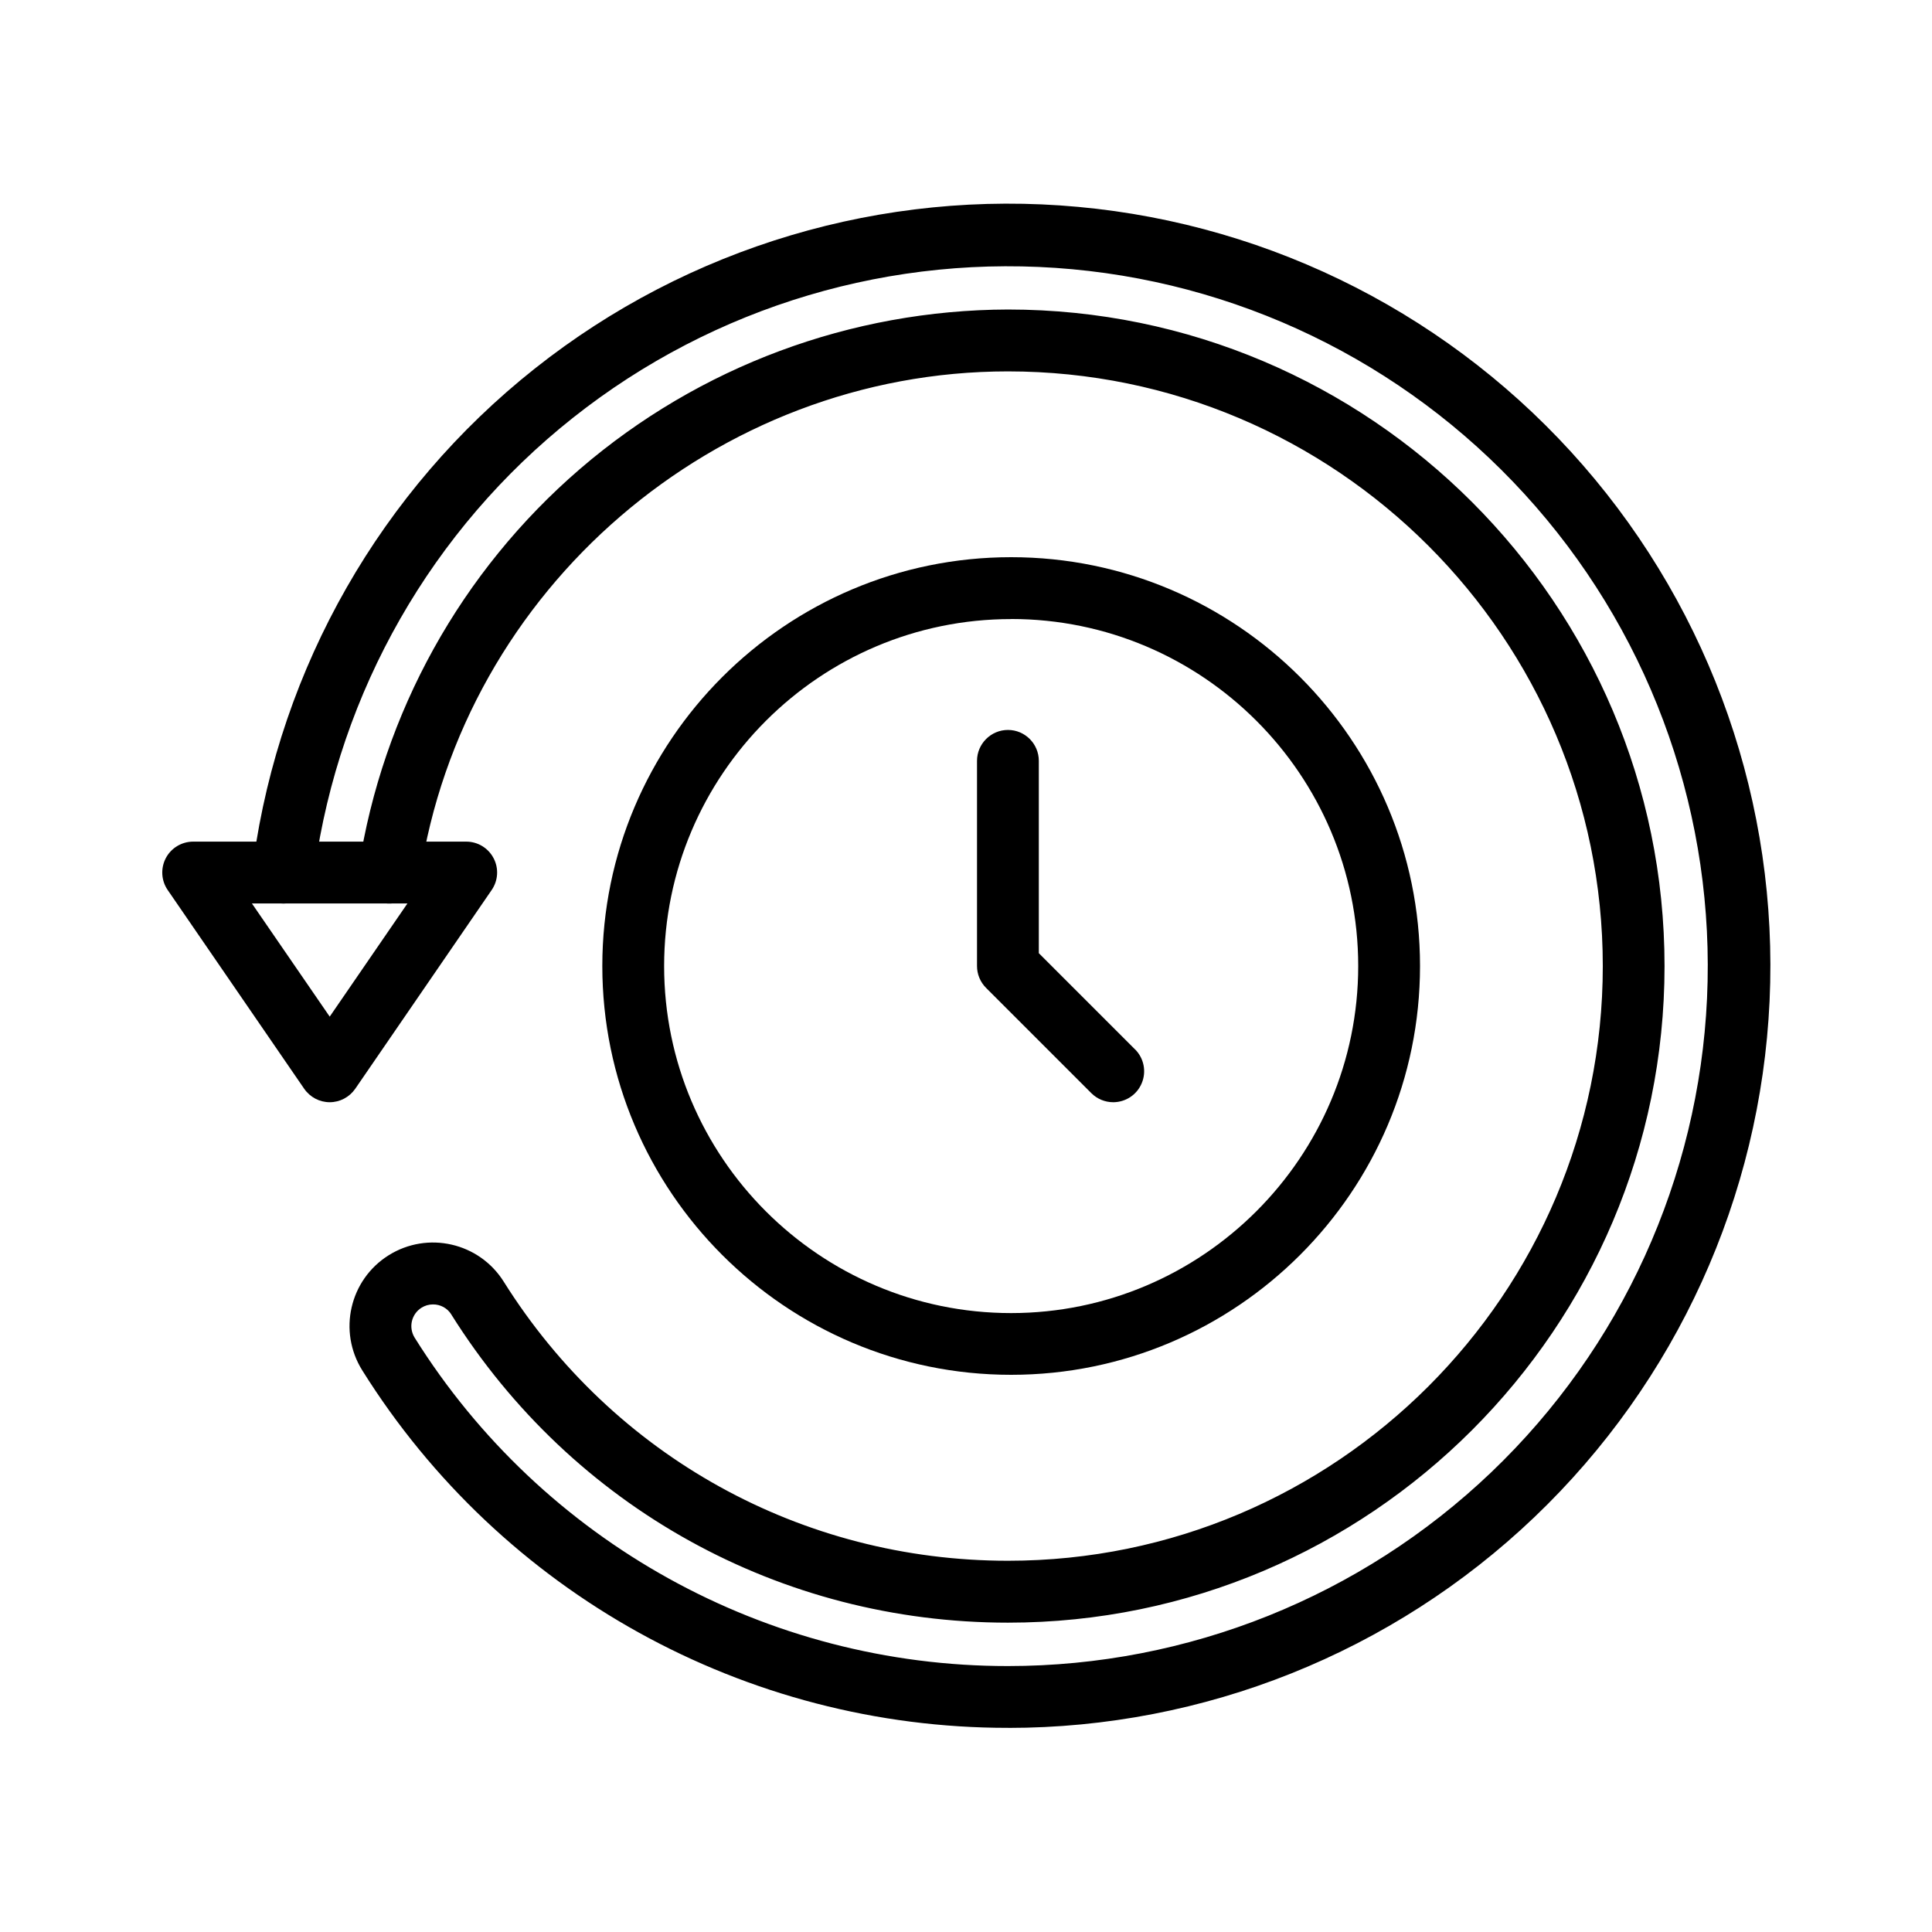
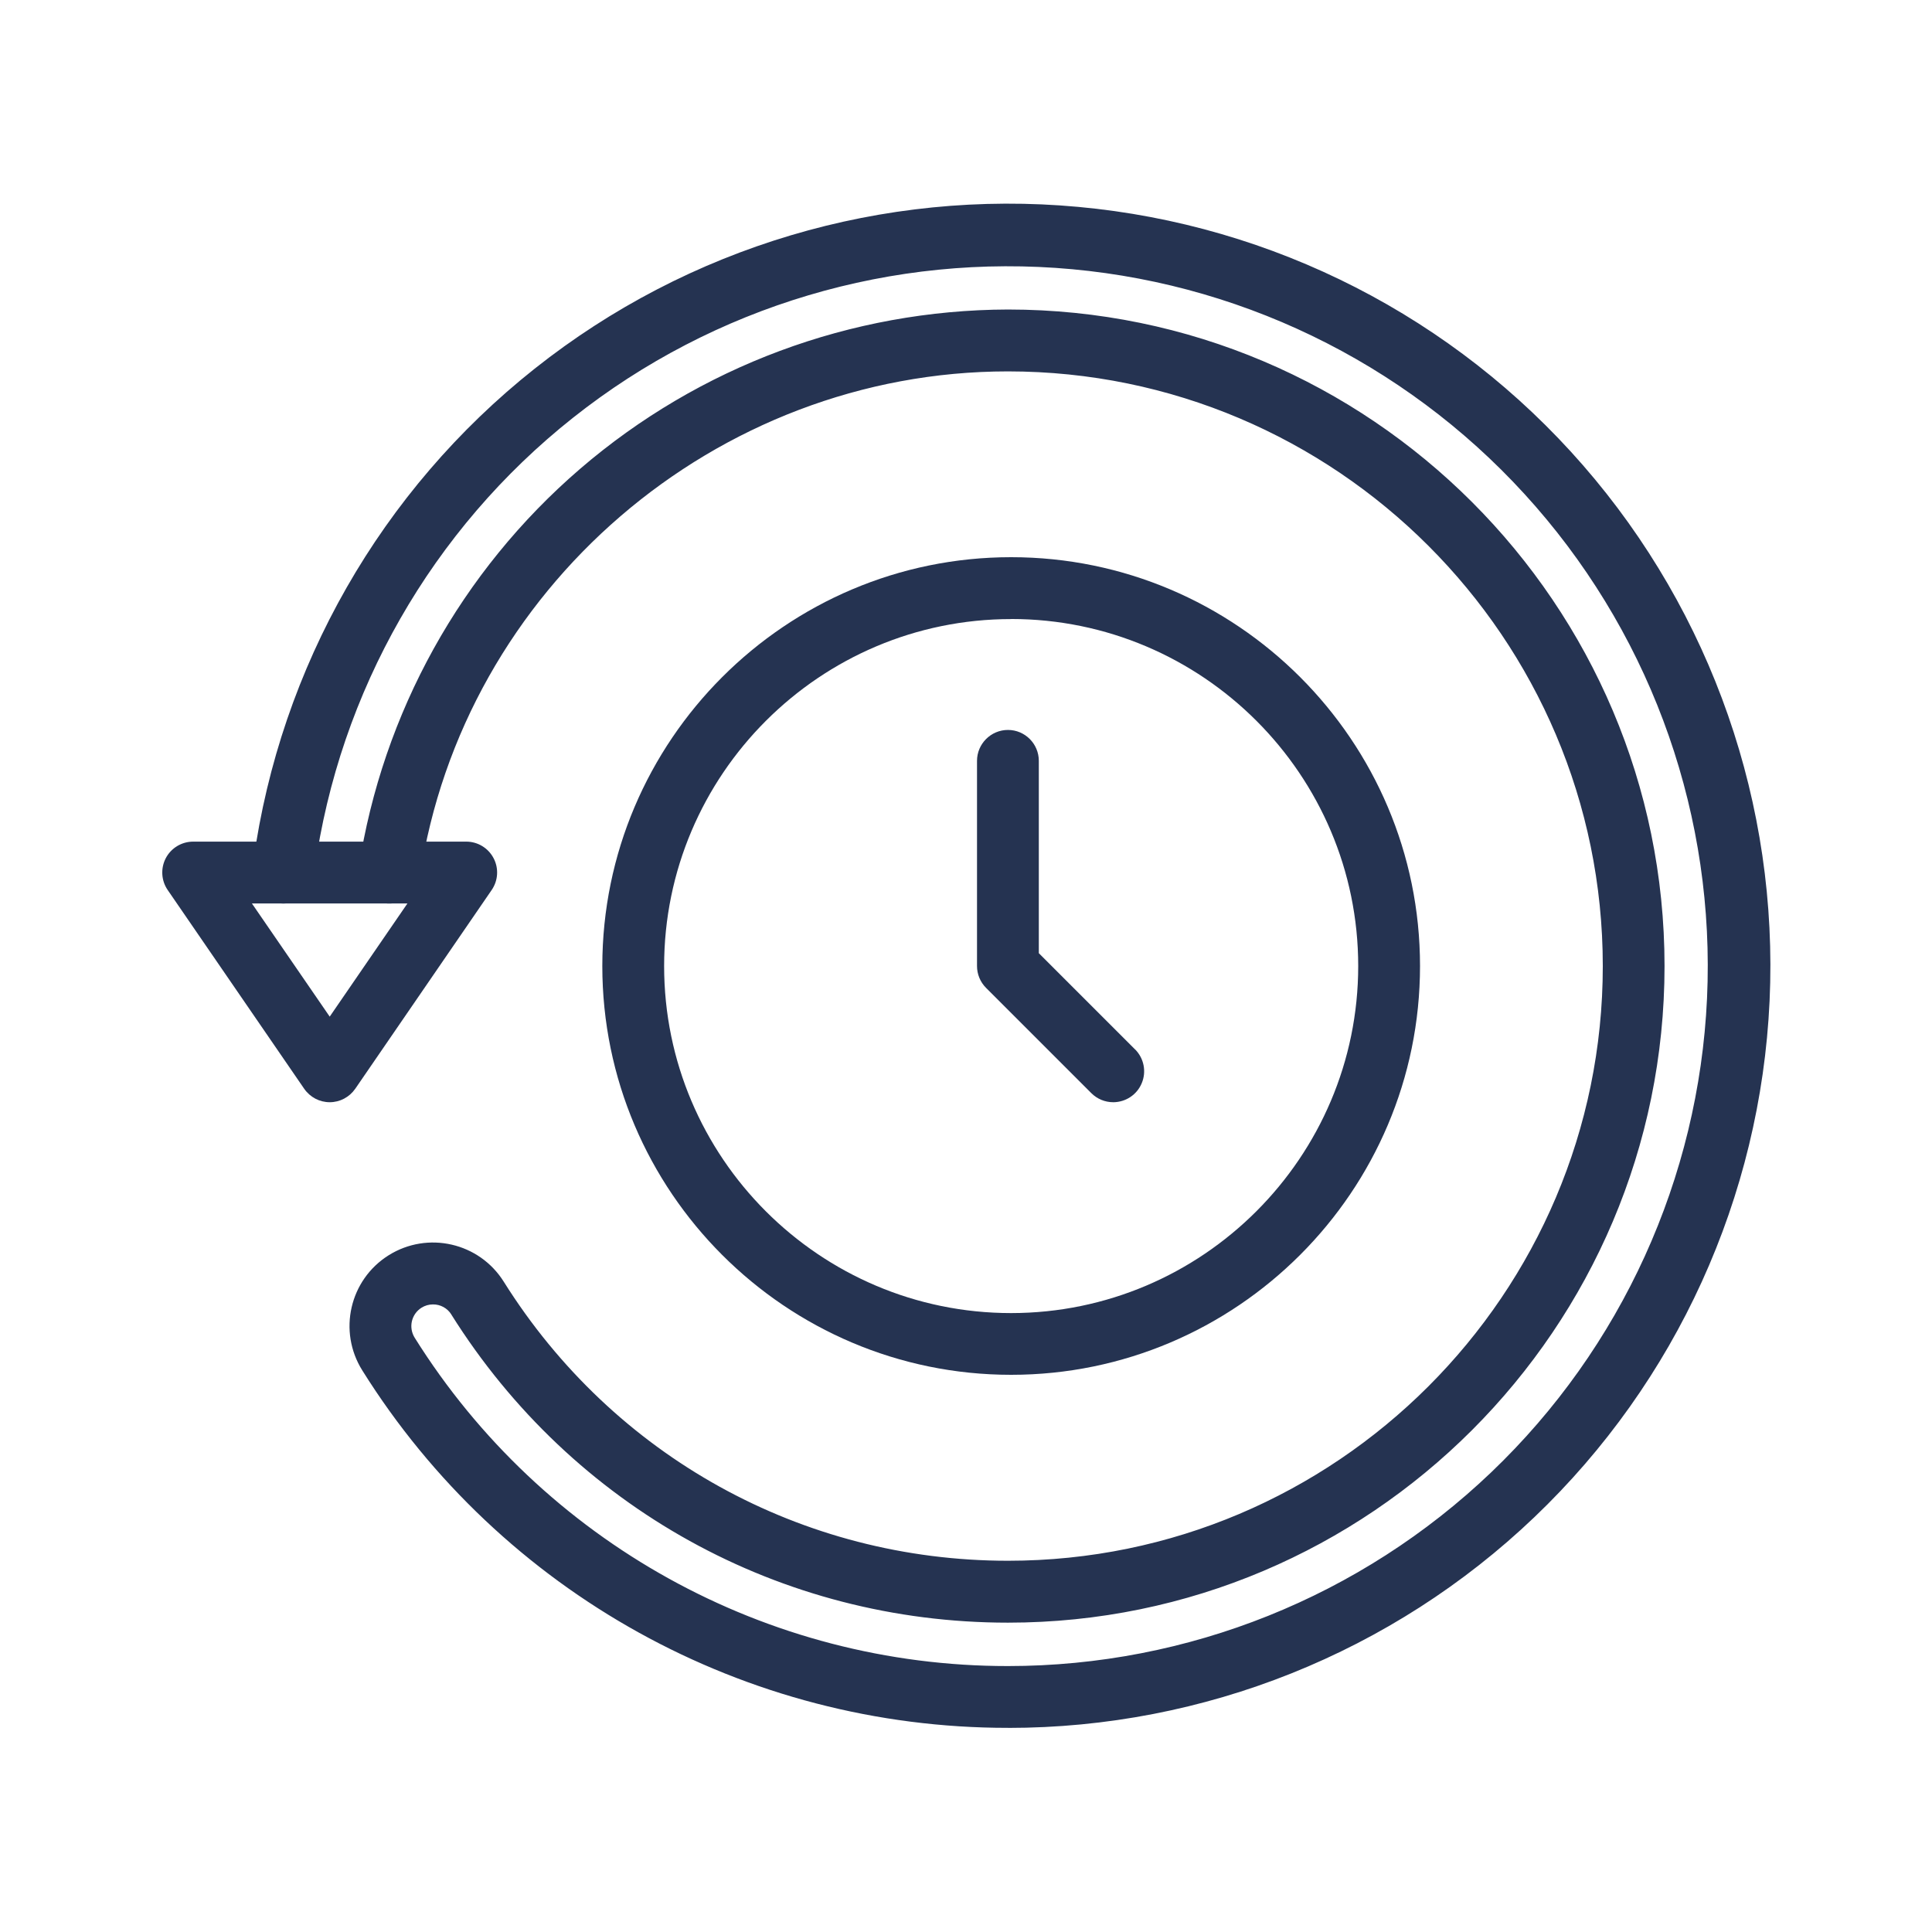
<svg xmlns="http://www.w3.org/2000/svg" width="1200pt" height="1200pt" version="1.1" viewBox="0 0 1200 1200">
-   <path d="m626.06 1073.2c-163.03 0.094-314.58-83.812-401.02-222-15.234-24.281-7.922-56.297 16.359-71.531 24.281-15.188 56.25-7.875 71.484 16.406 68.109 108.56 185.21 173.34 313.22 173.34 203.68 0 369.42-165.71 369.42-369.37 0-203.72-165.79-369.37-369.47-369.37-181.45 0-338.48 135.1-365.29 314.21v-0.047c-1.547 10.5-11.344 17.719-21.844 16.172-10.453-1.594-17.719-11.344-16.125-21.844 14.812-96.422 63.609-184.36 137.53-247.97 73.969-63.609 168.19-98.672 265.74-98.953 224.86 0 407.81 182.95 407.81 407.81 0 224.86-182.95 407.81-407.81 407.81-141.28 0-270.52-71.531-345.71-191.34v-0.047c-2.438-3.938-6.797-6.328-11.438-6.281-2.531 0-4.969 0.703-7.125 2.062-3 1.875-5.156 4.922-5.953 8.391-0.797 3.469-0.188 7.125 1.688 10.172 79.453 126.98 218.72 204.1 368.53 204 111.8 0 219.32-43.125 300.19-120.37 80.867-77.246 128.86-182.68 134.02-294.37 5.156-111.7-32.953-221.11-106.41-305.44-73.406-84.328-176.53-137.16-287.86-147.42-111.38-10.266-222.37 22.734-310.03 92.203-87.656 69.422-145.13 170.02-160.55 280.78-0.094 0.609-0.141 1.219-0.141 1.828 0 10.594-8.578 19.172-19.219 19.172-10.594 0-19.172-8.578-19.172-19.172 0-2.438 0.141-4.828 0.516-7.219 16.734-120.61 79.312-230.21 174.74-305.86 95.391-75.656 216.32-111.66 337.6-100.45 121.31 11.156 233.58 68.672 313.55 160.55s121.45 211.03 115.83 332.68c-5.625 121.69-57.938 236.48-146.06 320.58-88.078 84.094-205.22 130.97-327 130.92z" />
-   <path d="m204.79 684.61c-6.328 0-12.234-3.141-15.844-8.344l-84.797-123.47c-4.031-5.859-4.453-13.5-1.172-19.781 3.328-6.328 9.891-10.266 17.016-10.266h169.6c7.125 0 13.641 3.938 16.969 10.266 3.328 6.281 2.859 13.922-1.172 19.781l-84.75 123.47c-3.609 5.203-9.516 8.344-15.844 8.344zm-48.328-123.47 48.328 70.312 48.281-70.312z" />
-   <path d="m691.45 684.61c-5.109 0-9.984-2.016-13.594-5.625l-65.391-65.391c-3.609-3.609-5.625-8.484-5.625-13.594v-127.4c0-10.594 8.625-19.219 19.219-19.219s19.172 8.625 19.172 19.219v119.44l59.766 59.766h0.047c5.484 5.531 7.125 13.781 4.125 20.953-2.953 7.172-9.938 11.812-17.719 11.859z" />
-   <path d="m628.03 853.92c-140.02 0-253.92-113.91-253.92-253.92 0.047-140.02 113.95-253.92 253.92-253.92 140.02 0 253.97 113.91 253.97 253.92 0 140.01-114 253.92-253.97 253.92zm0-469.4c-118.78 0-215.53 96.656-215.53 215.53 0 118.83 96.656 215.53 215.53 215.53 118.83-0.047 215.58-96.797 215.58-215.58s-96.75-215.53-215.58-215.53z" />
+   <path d="m626.06 1073.2c-163.03 0.094-314.58-83.812-401.02-222-15.234-24.281-7.922-56.297 16.359-71.531 24.281-15.188 56.25-7.875 71.484 16.406 68.109 108.56 185.21 173.34 313.22 173.34 203.68 0 369.42-165.71 369.42-369.37 0-203.72-165.79-369.37-369.47-369.37-181.45 0-338.48 135.1-365.29 314.21v-0.047c-1.547 10.5-11.344 17.719-21.844 16.172-10.453-1.594-17.719-11.344-16.125-21.844 14.812-96.422 63.609-184.36 137.53-247.97 73.969-63.609 168.19-98.672 265.74-98.953 224.86 0 407.81 182.95 407.81 407.81 0 224.86-182.95 407.81-407.81 407.81-141.28 0-270.52-71.531-345.71-191.34v-0.047c-2.438-3.938-6.797-6.328-11.438-6.281-2.531 0-4.969 0.703-7.125 2.062-3 1.875-5.156 4.922-5.953 8.391-0.797 3.469-0.188 7.125 1.688 10.172 79.453 126.98 218.72 204.1 368.53 204 111.8 0 219.32-43.125 300.19-120.37 80.867-77.246 128.86-182.68 134.02-294.37 5.156-111.7-32.953-221.11-106.41-305.44-73.406-84.328-176.53-137.16-287.86-147.42-111.38-10.266-222.37 22.734-310.03 92.203-87.656 69.422-145.13 170.02-160.55 280.78-0.094 0.609-0.141 1.219-0.141 1.828 0 10.594-8.578 19.172-19.219 19.172-10.594 0-19.172-8.578-19.172-19.172 0-2.438 0.141-4.828 0.516-7.219 16.734-120.61 79.312-230.21 174.74-305.86 95.391-75.656 216.32-111.66 337.6-100.45 121.31 11.156 233.58 68.672 313.55 160.55s121.45 211.03 115.83 332.68c-5.625 121.69-57.938 236.48-146.06 320.58-88.078 84.094-205.22 130.97-327 130.92z" fill="#253351" />
+   <path d="m204.79 684.61c-6.328 0-12.234-3.141-15.844-8.344l-84.797-123.47c-4.031-5.859-4.453-13.5-1.172-19.781 3.328-6.328 9.891-10.266 17.016-10.266h169.6c7.125 0 13.641 3.938 16.969 10.266 3.328 6.281 2.859 13.922-1.172 19.781l-84.75 123.47c-3.609 5.203-9.516 8.344-15.844 8.344zm-48.328-123.47 48.328 70.312 48.281-70.312z" fill="#253351" />
+   <path d="m691.45 684.61c-5.109 0-9.984-2.016-13.594-5.625l-65.391-65.391c-3.609-3.609-5.625-8.484-5.625-13.594v-127.4c0-10.594 8.625-19.219 19.219-19.219s19.172 8.625 19.172 19.219v119.44l59.766 59.766h0.047c5.484 5.531 7.125 13.781 4.125 20.953-2.953 7.172-9.938 11.812-17.719 11.859z" fill="#253351" />
+   <path d="m628.03 853.92c-140.02 0-253.92-113.91-253.92-253.92 0.047-140.02 113.95-253.92 253.92-253.92 140.02 0 253.97 113.91 253.97 253.92 0 140.01-114 253.92-253.97 253.92zm0-469.4c-118.78 0-215.53 96.656-215.53 215.53 0 118.83 96.656 215.53 215.53 215.53 118.83-0.047 215.58-96.797 215.58-215.58s-96.75-215.53-215.58-215.53z" fill="#253351" />
</svg>
